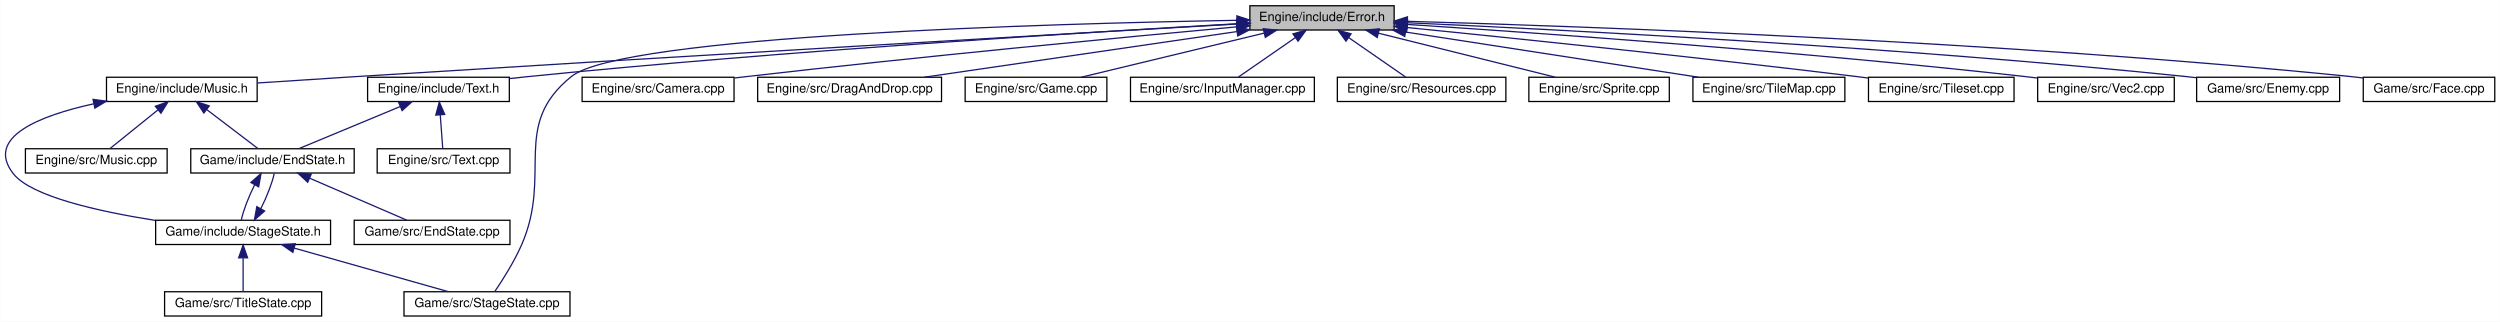
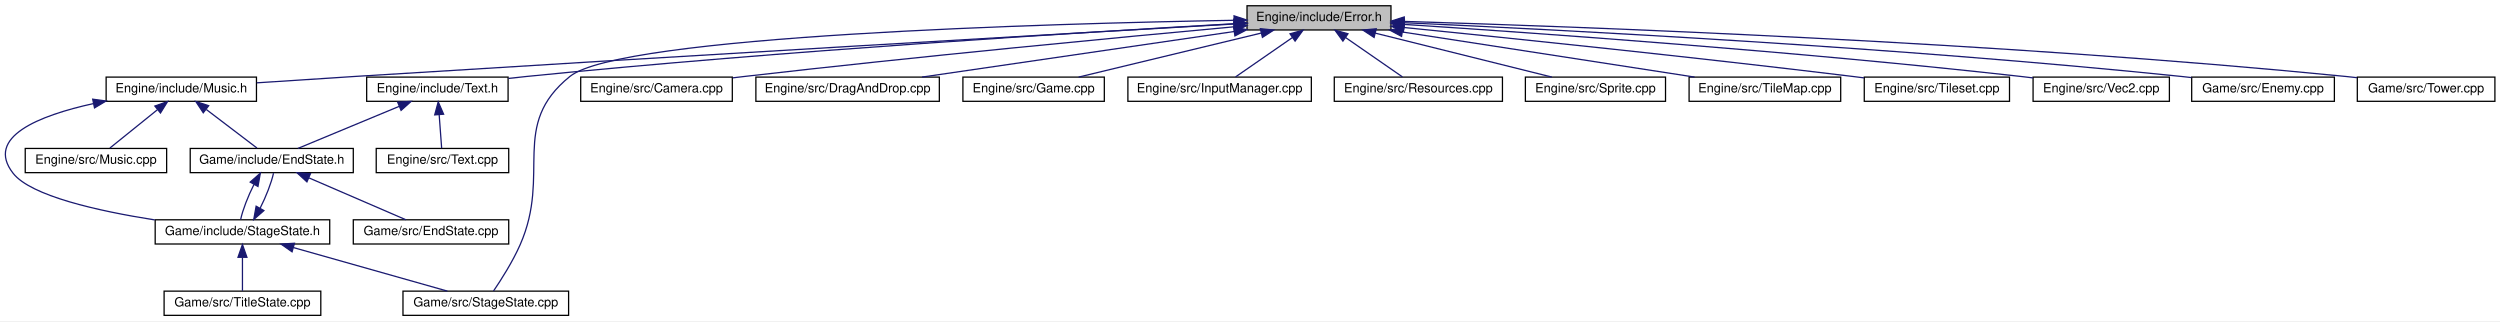
- <svg xmlns="http://www.w3.org/2000/svg" xmlns:xlink="http://www.w3.org/1999/xlink" width="1958pt" height="252pt" viewBox="0.00 0.00 1957.80 252.00">
+ <svg xmlns="http://www.w3.org/2000/svg" xmlns:xlink="http://www.w3.org/1999/xlink" width="1962pt" height="252pt" viewBox="0.00 0.00 1962.30 252.00">
  <g id="graph0" class="graph" transform="scale(1 1) rotate(0) translate(4 248)">
-     <polygon fill="white" stroke="none" points="-4,4 -4,-248 1953.8,-248 1953.8,4 -4,4" />
+     <polygon fill="white" stroke="none" points="-4,4 -4,-248 1958.3,-248 1958.3,4 -4,4" />
    <g id="node1" class="node">
      <polygon fill="#bfbfbf" stroke="black" points="974.804,-224.5 974.804,-243.5 1087.8,-243.5 1087.8,-224.5 974.804,-224.5" />
      <text text-anchor="middle" x="1031.3" y="-231.5" font-family="Helvetica,sans-Serif" font-size="10.00">Engine/include/Error.h</text>
    </g>
    <g id="node2" class="node">
      <g id="a_node2">
        <a xlink:href="Music_8h.html" target="_top" xlink:title="Engine/include/Music.h">
          <polygon fill="white" stroke="black" points="79.304,-168.5 79.304,-187.5 197.304,-187.5 197.304,-168.5 79.304,-168.5" />
          <text text-anchor="middle" x="138.304" y="-175.5" font-family="Helvetica,sans-Serif" font-size="10.00">Engine/include/Music.h</text>
        </a>
      </g>
    </g>
    <g id="edge1" class="edge">
      <path fill="none" stroke="midnightblue" d="M964.454,-229.177C832.494,-221.597 529.209,-204.011 274.304,-188 249.153,-186.42 221.391,-184.597 197.543,-183.007" />
      <polygon fill="midnightblue" stroke="midnightblue" points="964.609,-232.692 974.793,-229.771 965.01,-225.703 964.609,-232.692" />
    </g>
    <g id="node6" class="node">
      <g id="a_node6">
        <a xlink:href="StageState_8cpp.html" target="_top" xlink:title="Game/src/StageState.cpp">
          <polygon fill="white" stroke="black" points="312.304,-0.5 312.304,-19.5 442.304,-19.5 442.304,-0.5 312.304,-0.5" />
          <text text-anchor="middle" x="377.304" y="-7.5" font-family="Helvetica,sans-Serif" font-size="10.00">Game/src/StageState.cpp</text>
        </a>
      </g>
    </g>
-     <g id="edge24" class="edge">
+     <g id="edge23" class="edge">
      <path fill="none" stroke="midnightblue" d="M964.545,-232.096C819.031,-229.531 483.076,-220.159 443.304,-188 395.735,-149.537 428.904,-112.009 404.304,-56 398.442,-42.653 389.36,-28.412 383.374,-19.608" />
      <polygon fill="midnightblue" stroke="midnightblue" points="964.628,-235.598 974.686,-232.269 964.747,-228.599 964.628,-235.598" />
    </g>
    <g id="node9" class="node">
      <g id="a_node9">
        <a xlink:href="Text_8h.html" target="_top" xlink:title="Engine/include/Text.h">
          <polygon fill="white" stroke="black" points="283.804,-168.5 283.804,-187.5 394.804,-187.5 394.804,-168.5 283.804,-168.5" />
          <text text-anchor="middle" x="339.304" y="-175.5" font-family="Helvetica,sans-Serif" font-size="10.00">Engine/include/Text.h</text>
        </a>
      </g>
    </g>
    <g id="edge10" class="edge">
      <path fill="none" stroke="midnightblue" d="M964.295,-229.378C850.189,-222.937 610.923,-208.239 409.304,-188 404.671,-187.535 399.871,-187.01 395.056,-186.452" />
      <polygon fill="midnightblue" stroke="midnightblue" points="964.43,-232.891 974.61,-229.957 964.822,-225.902 964.43,-232.891" />
    </g>
    <g id="node11" class="node">
      <g id="a_node11">
        <a xlink:href="Camera_8cpp.html" target="_top" xlink:title="Engine/src/Camera.cpp">
          <polygon fill="white" stroke="black" points="451.804,-168.5 451.804,-187.5 570.804,-187.5 570.804,-168.5 451.804,-168.5" />
          <text text-anchor="middle" x="511.304" y="-175.5" font-family="Helvetica,sans-Serif" font-size="10.00">Engine/src/Camera.cpp</text>
        </a>
      </g>
    </g>
    <g id="edge13" class="edge">
      <path fill="none" stroke="midnightblue" d="M964.523,-226.973C876.427,-218.877 716.594,-203.684 580.304,-188 577.304,-187.655 574.231,-187.291 571.129,-186.916" />
      <polygon fill="midnightblue" stroke="midnightblue" points="964.366,-230.473 974.643,-227.901 965.005,-223.503 964.366,-230.473" />
    </g>
    <g id="node12" class="node">
      <g id="a_node12">
        <a xlink:href="DragAndDrop_8cpp.html" target="_top" xlink:title="Engine/src/DragAndDrop.cpp">
          <polygon fill="white" stroke="black" points="589.304,-168.5 589.304,-187.5 733.304,-187.5 733.304,-168.5 589.304,-168.5" />
          <text text-anchor="middle" x="661.304" y="-175.5" font-family="Helvetica,sans-Serif" font-size="10.00">Engine/src/DragAndDrop.cpp</text>
        </a>
      </g>
    </g>
    <g id="edge14" class="edge">
      <path fill="none" stroke="midnightblue" d="M964.698,-223.279C894.892,-213.091 786.303,-197.243 719.728,-187.527" />
      <polygon fill="midnightblue" stroke="midnightblue" points="964.305,-226.759 974.706,-224.74 965.316,-219.832 964.305,-226.759" />
    </g>
    <g id="node13" class="node">
      <g id="a_node13">
        <a xlink:href="Game_8cpp.html" target="_top" xlink:title="Engine/src/Game.cpp">
          <polygon fill="white" stroke="black" points="751.804,-168.5 751.804,-187.5 862.804,-187.5 862.804,-168.5 751.804,-168.5" />
          <text text-anchor="middle" x="807.304" y="-175.5" font-family="Helvetica,sans-Serif" font-size="10.00">Engine/src/Game.cpp</text>
        </a>
      </g>
    </g>
    <g id="edge15" class="edge">
      <path fill="none" stroke="midnightblue" d="M986.041,-222.088C943.722,-211.887 881.395,-196.861 842.631,-187.516" />
      <polygon fill="midnightblue" stroke="midnightblue" points="985.269,-225.502 995.81,-224.444 986.909,-218.697 985.269,-225.502" />
    </g>
    <g id="node14" class="node">
      <g id="a_node14">
        <a xlink:href="InputManager_8cpp.html" target="_top" xlink:title="Engine/src/InputManager.cpp">
          <polygon fill="white" stroke="black" points="881.304,-168.5 881.304,-187.5 1025.3,-187.5 1025.3,-168.5 881.304,-168.5" />
          <text text-anchor="middle" x="953.304" y="-175.5" font-family="Helvetica,sans-Serif" font-size="10.00">Engine/src/InputManager.cpp</text>
        </a>
      </g>
    </g>
    <g id="edge16" class="edge">
      <path fill="none" stroke="midnightblue" d="M1010.54,-218.622C996.287,-208.757 977.848,-195.992 965.805,-187.655" />
      <polygon fill="midnightblue" stroke="midnightblue" points="1008.56,-221.51 1018.77,-224.324 1012.54,-215.754 1008.56,-221.51" />
    </g>
    <g id="node15" class="node">
      <g id="a_node15">
        <a xlink:href="Resources_8cpp.html" target="_top" xlink:title="Engine/src/Resources.cpp">
          <polygon fill="white" stroke="black" points="1043.3,-168.5 1043.3,-187.5 1175.3,-187.5 1175.3,-168.5 1043.3,-168.5" />
          <text text-anchor="middle" x="1109.3" y="-175.5" font-family="Helvetica,sans-Serif" font-size="10.00">Engine/src/Resources.cpp</text>
        </a>
      </g>
    </g>
    <g id="edge17" class="edge">
      <path fill="none" stroke="midnightblue" d="M1052.07,-218.622C1066.32,-208.757 1084.76,-195.992 1096.8,-187.655" />
      <polygon fill="midnightblue" stroke="midnightblue" points="1050.07,-215.754 1043.84,-224.324 1054.05,-221.51 1050.07,-215.754" />
    </g>
    <g id="node16" class="node">
      <g id="a_node16">
        <a xlink:href="Sprite_8cpp.html" target="_top" xlink:title="Engine/src/Sprite.cpp">
          <polygon fill="white" stroke="black" points="1193.3,-168.5 1193.3,-187.5 1303.3,-187.5 1303.3,-168.5 1193.3,-168.5" />
          <text text-anchor="middle" x="1248.3" y="-175.5" font-family="Helvetica,sans-Serif" font-size="10.00">Engine/src/Sprite.cpp</text>
        </a>
      </g>
    </g>
    <g id="edge18" class="edge">
      <path fill="none" stroke="midnightblue" d="M1075.41,-222.024C1116.4,-211.823 1176.61,-196.841 1214.08,-187.516" />
      <polygon fill="midnightblue" stroke="midnightblue" points="1074.55,-218.632 1065.69,-224.444 1076.24,-225.425 1074.55,-218.632" />
    </g>
    <g id="node17" class="node">
      <g id="a_node17">
        <a xlink:href="TileMap_8cpp.html" target="_top" xlink:title="Engine/src/TileMap.cpp">
          <polygon fill="white" stroke="black" points="1321.8,-168.5 1321.8,-187.5 1440.8,-187.5 1440.8,-168.5 1321.8,-168.5" />
          <text text-anchor="middle" x="1381.3" y="-175.5" font-family="Helvetica,sans-Serif" font-size="10.00">Engine/src/TileMap.cpp</text>
        </a>
      </g>
    </g>
    <g id="edge19" class="edge">
      <path fill="none" stroke="midnightblue" d="M1096.66,-222.917C1162.78,-212.715 1263.88,-197.117 1326.1,-187.516" />
      <polygon fill="midnightblue" stroke="midnightblue" points="1096.11,-219.46 1086.76,-224.444 1097.18,-226.378 1096.11,-219.46" />
    </g>
    <g id="node18" class="node">
      <g id="a_node18">
        <a xlink:href="Tileset_8cpp.html" target="_top" xlink:title="Engine/src/Tileset.cpp">
          <polygon fill="white" stroke="black" points="1459.3,-168.5 1459.3,-187.5 1573.3,-187.5 1573.3,-168.5 1459.3,-168.5" />
          <text text-anchor="middle" x="1516.3" y="-175.5" font-family="Helvetica,sans-Serif" font-size="10.00">Engine/src/Tileset.cpp</text>
        </a>
      </g>
    </g>
    <g id="edge20" class="edge">
      <path fill="none" stroke="midnightblue" d="M1097.97,-226.433C1180.69,-218.147 1326.03,-203.143 1450.3,-188 1453.17,-187.65 1456.11,-187.283 1459.08,-186.905" />
      <polygon fill="midnightblue" stroke="midnightblue" points="1097.55,-222.957 1087.95,-227.434 1098.25,-229.922 1097.55,-222.957" />
    </g>
    <g id="node19" class="node">
      <g id="a_node19">
        <a xlink:href="Vec2_8cpp.html" target="_top" xlink:title="Engine/src/Vec2.cpp">
          <polygon fill="white" stroke="black" points="1591.8,-168.5 1591.8,-187.5 1698.8,-187.5 1698.8,-168.5 1591.8,-168.5" />
          <text text-anchor="middle" x="1645.3" y="-175.5" font-family="Helvetica,sans-Serif" font-size="10.00">Engine/src/Vec2.cpp</text>
        </a>
      </g>
    </g>
    <g id="edge21" class="edge">
      <path fill="none" stroke="midnightblue" d="M1098.15,-228.848C1201.95,-222.107 1408.08,-207.541 1582.3,-188 1585.38,-187.655 1588.53,-187.278 1591.72,-186.88" />
      <polygon fill="midnightblue" stroke="midnightblue" points="1097.88,-225.358 1088.13,-229.496 1098.33,-232.344 1097.88,-225.358" />
    </g>
    <g id="node20" class="node">
      <g id="a_node20">
        <a xlink:href="Enemy_8cpp.html" target="_top" xlink:title="Game/src/Enemy.cpp">
          <polygon fill="white" stroke="black" points="1716.3,-168.5 1716.3,-187.5 1828.3,-187.5 1828.3,-168.5 1716.3,-168.5" />
          <text text-anchor="middle" x="1772.3" y="-175.5" font-family="Helvetica,sans-Serif" font-size="10.00">Game/src/Enemy.cpp</text>
        </a>
      </g>
    </g>
    <g id="edge22" class="edge">
      <path fill="none" stroke="midnightblue" d="M1098.31,-230.177C1220.02,-224.687 1485.44,-211.046 1708.3,-188 1710.87,-187.735 1713.49,-187.444 1716.14,-187.135" />
      <polygon fill="midnightblue" stroke="midnightblue" points="1097.87,-226.693 1088.04,-230.637 1098.18,-233.686 1097.87,-226.693" />
    </g>
    <g id="node21" class="node">
      <g id="a_node21">
-         <a xlink:href="Face_8cpp.html" target="_top" xlink:title="Game/src/Face.cpp">
-           <polygon fill="white" stroke="black" points="1846.8,-168.5 1846.8,-187.5 1949.8,-187.5 1949.8,-168.5 1846.8,-168.5" />
-           <text text-anchor="middle" x="1898.3" y="-175.5" font-family="Helvetica,sans-Serif" font-size="10.00">Game/src/Face.cpp</text>
-         </a>
-       </g>
-     </g>
-     <g id="edge23" class="edge">
-       <path fill="none" stroke="midnightblue" d="M1098.14,-231.319C1236.43,-227.388 1563.89,-215.745 1837.3,-188 1840.39,-187.687 1843.56,-187.329 1846.76,-186.94" />
-       <polygon fill="midnightblue" stroke="midnightblue" points="1098.02,-227.821 1088.12,-231.599 1098.21,-234.818 1098.02,-227.821" />
+         <a xlink:href="Tower_8cpp.html" target="_top" xlink:title="Game/src/Tower.cpp">
+           <polygon fill="white" stroke="black" points="1846.3,-168.5 1846.3,-187.5 1954.3,-187.5 1954.3,-168.5 1846.3,-168.5" />
+           <text text-anchor="middle" x="1900.3" y="-175.5" font-family="Helvetica,sans-Serif" font-size="10.00">Game/src/Tower.cpp</text>
+         </a>
+       </g>
+     </g>
+     <g id="edge24" class="edge">
+       <path fill="none" stroke="midnightblue" d="M1098.13,-231.216C1236.4,-227.095 1563.82,-215.118 1837.3,-188 1840.16,-187.717 1843.09,-187.398 1846.04,-187.054" />
+       <polygon fill="midnightblue" stroke="midnightblue" points="1098,-227.718 1088.11,-231.51 1098.21,-234.715 1098,-227.718" />
    </g>
    <g id="node3" class="node">
      <g id="a_node3">
        <a xlink:href="Music_8cpp.html" target="_top" xlink:title="Engine/src/Music.cpp">
          <polygon fill="white" stroke="black" points="15.804,-112.5 15.804,-131.5 126.804,-131.5 126.804,-112.5 15.804,-112.5" />
          <text text-anchor="middle" x="71.304" y="-119.5" font-family="Helvetica,sans-Serif" font-size="10.00">Engine/src/Music.cpp</text>
        </a>
      </g>
    </g>
    <g id="edge2" class="edge">
      <path fill="none" stroke="midnightblue" d="M119.469,-161.82C107.466,-152.145 92.332,-139.948 82.264,-131.834" />
      <polygon fill="midnightblue" stroke="midnightblue" points="117.557,-164.774 127.539,-168.324 121.95,-159.324 117.557,-164.774" />
    </g>
    <g id="node4" class="node">
      <g id="a_node4">
        <a xlink:href="EndState_8h.html" target="_top" xlink:title="Game/include/EndState.h">
          <polygon fill="white" stroke="black" points="145.304,-112.5 145.304,-131.5 273.304,-131.5 273.304,-112.5 145.304,-112.5" />
          <text text-anchor="middle" x="209.304" y="-119.5" font-family="Helvetica,sans-Serif" font-size="10.00">Game/include/EndState.h</text>
        </a>
      </g>
    </g>
    <g id="edge3" class="edge">
      <path fill="none" stroke="midnightblue" d="M157.894,-162.101C170.672,-152.382 186.917,-140.027 197.689,-131.834" />
      <polygon fill="midnightblue" stroke="midnightblue" points="155.552,-159.484 149.711,-168.324 159.79,-165.056 155.552,-159.484" />
    </g>
    <g id="node5" class="node">
      <g id="a_node5">
        <a xlink:href="StageState_8h.html" target="_top" xlink:title="Game/include/StageState.h">
          <polygon fill="white" stroke="black" points="117.804,-56.5 117.804,-75.5 254.804,-75.5 254.804,-56.5 117.804,-56.5" />
          <text text-anchor="middle" x="186.304" y="-63.5" font-family="Helvetica,sans-Serif" font-size="10.00">Game/include/StageState.h</text>
        </a>
      </g>
    </g>
    <g id="edge9" class="edge">
      <path fill="none" stroke="midnightblue" d="M69.338,-166.716C26.721,-157.339 -15.937,-140.486 6.304,-112 20.18,-94.227 72.713,-82.435 117.471,-75.398" />
      <polygon fill="midnightblue" stroke="midnightblue" points="68.764,-170.172 79.266,-168.774 70.184,-163.317 68.764,-170.172" />
    </g>
    <g id="edge4" class="edge">
      <path fill="none" stroke="midnightblue" d="M195.371,-103.275C190.682,-94.045 186.467,-83.17 184.9,-75.751" />
      <polygon fill="midnightblue" stroke="midnightblue" points="192.378,-105.092 200.34,-112.083 198.475,-101.653 192.378,-105.092" />
    </g>
    <g id="node8" class="node">
      <g id="a_node8">
        <a xlink:href="EndState_8cpp.html" target="_top" xlink:title="Game/src/EndState.cpp">
          <polygon fill="white" stroke="black" points="273.304,-56.5 273.304,-75.5 395.304,-75.5 395.304,-56.5 273.304,-56.5" />
          <text text-anchor="middle" x="334.304" y="-63.5" font-family="Helvetica,sans-Serif" font-size="10.00">Game/src/EndState.cpp</text>
        </a>
      </g>
    </g>
    <g id="edge8" class="edge">
      <path fill="none" stroke="midnightblue" d="M238.545,-108.368C261.954,-98.255 294.145,-84.349 314.59,-75.516" />
      <polygon fill="midnightblue" stroke="midnightblue" points="236.903,-105.265 229.111,-112.444 239.679,-111.691 236.903,-105.265" />
    </g>
    <g id="edge5" class="edge">
      <path fill="none" stroke="midnightblue" d="M200.132,-84.52C204.829,-93.724 209.066,-104.613 210.672,-112.083" />
      <polygon fill="midnightblue" stroke="midnightblue" points="203.138,-82.725 195.162,-75.751 197.048,-86.177 203.138,-82.725" />
    </g>
    <g id="edge6" class="edge">
      <path fill="none" stroke="midnightblue" d="M226.277,-53.699C262.325,-43.507 314.547,-28.743 347.181,-19.516" />
      <polygon fill="midnightblue" stroke="midnightblue" points="225.239,-50.355 216.568,-56.444 227.143,-57.091 225.239,-50.355" />
    </g>
    <g id="node7" class="node">
      <g id="a_node7">
        <a xlink:href="TitleState_8cpp.html" target="_top" xlink:title="Game/src/TitleState.cpp">
          <polygon fill="white" stroke="black" points="124.804,-0.5 124.804,-19.5 247.804,-19.5 247.804,-0.5 124.804,-0.5" />
          <text text-anchor="middle" x="186.304" y="-7.5" font-family="Helvetica,sans-Serif" font-size="10.00">Game/src/TitleState.cpp</text>
        </a>
      </g>
    </g>
    <g id="edge7" class="edge">
      <path fill="none" stroke="midnightblue" d="M186.304,-45.804C186.304,-36.91 186.304,-26.78 186.304,-19.751" />
      <polygon fill="midnightblue" stroke="midnightblue" points="182.804,-46.083 186.304,-56.083 189.804,-46.083 182.804,-46.083" />
    </g>
    <g id="edge12" class="edge">
      <path fill="none" stroke="midnightblue" d="M309.219,-164.503C284.847,-154.38 251.164,-140.388 229.806,-131.516" />
      <polygon fill="midnightblue" stroke="midnightblue" points="308.127,-167.84 318.705,-168.444 310.813,-161.375 308.127,-167.84" />
    </g>
    <g id="node10" class="node">
      <g id="a_node10">
        <a xlink:href="Text_8cpp.html" target="_top" xlink:title="Engine/src/Text.cpp">
          <polygon fill="white" stroke="black" points="291.304,-112.5 291.304,-131.5 395.304,-131.5 395.304,-112.5 291.304,-112.5" />
          <text text-anchor="middle" x="343.304" y="-119.5" font-family="Helvetica,sans-Serif" font-size="10.00">Engine/src/Text.cpp</text>
        </a>
      </g>
    </g>
    <g id="edge11" class="edge">
      <path fill="none" stroke="midnightblue" d="M340.704,-158.101C341.368,-149.136 342.129,-138.858 342.656,-131.751" />
      <polygon fill="midnightblue" stroke="midnightblue" points="337.213,-157.852 339.964,-168.083 344.194,-158.369 337.213,-157.852" />
    </g>
  </g>
</svg>
